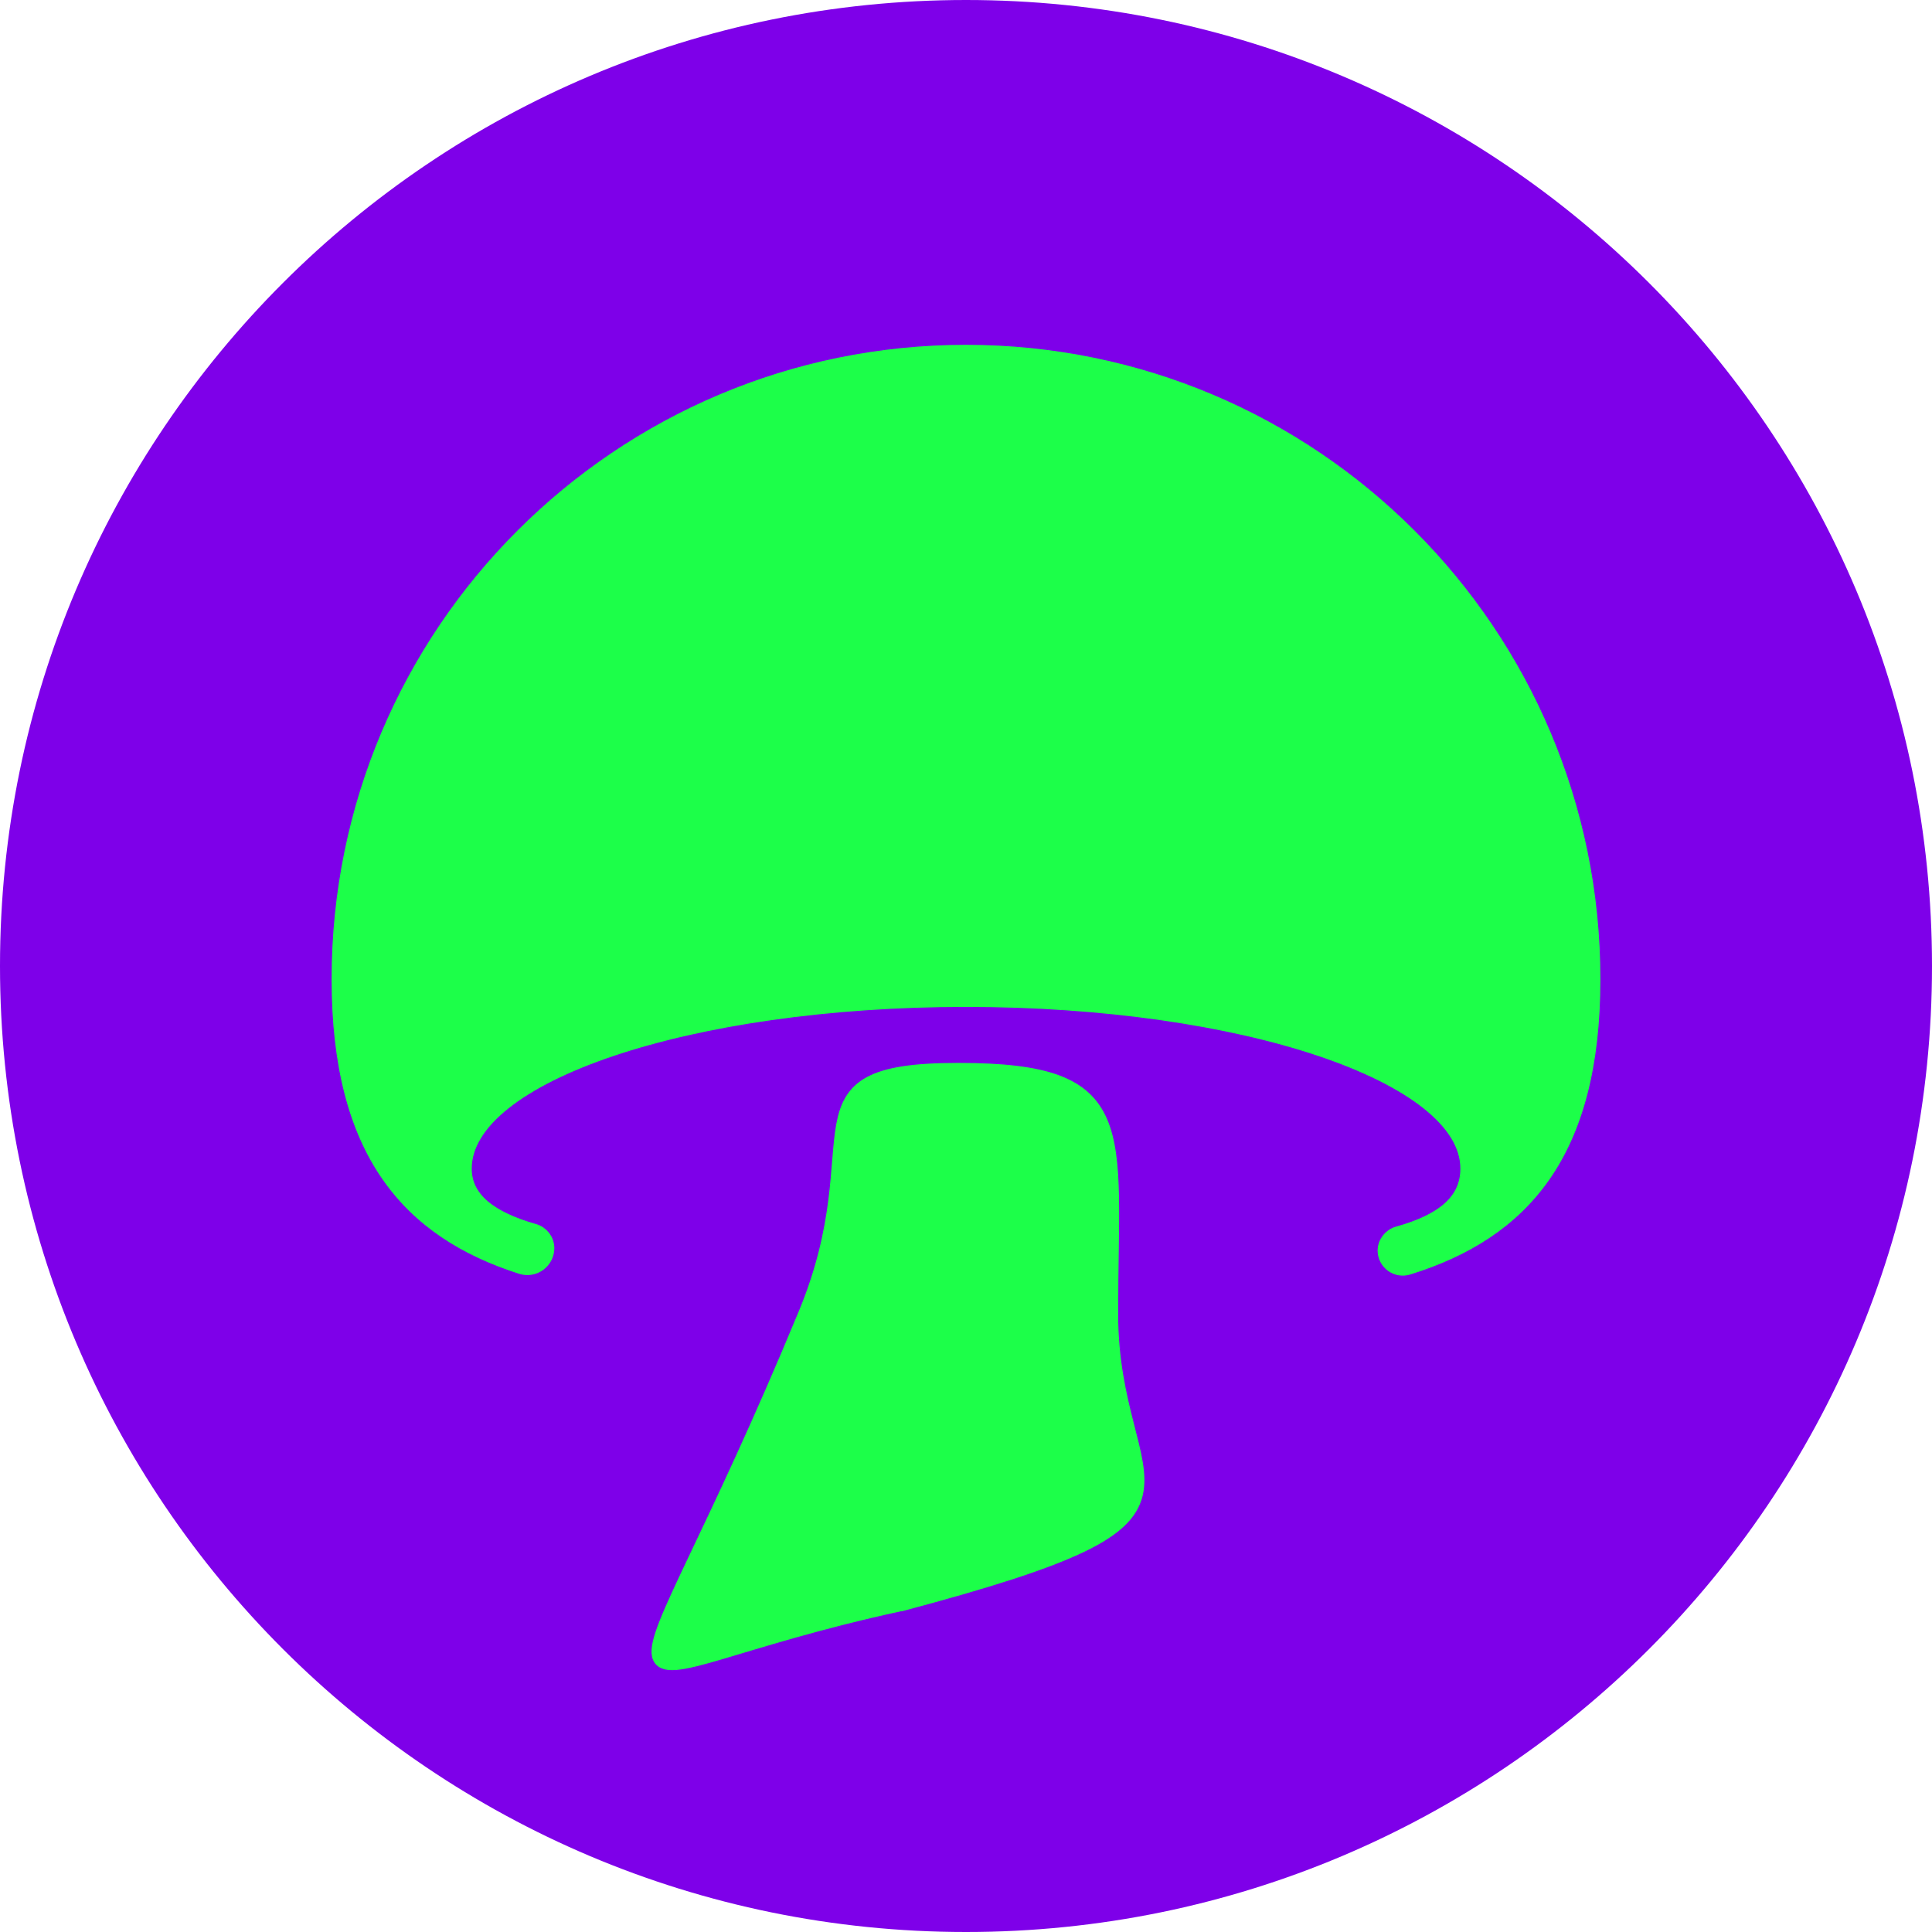
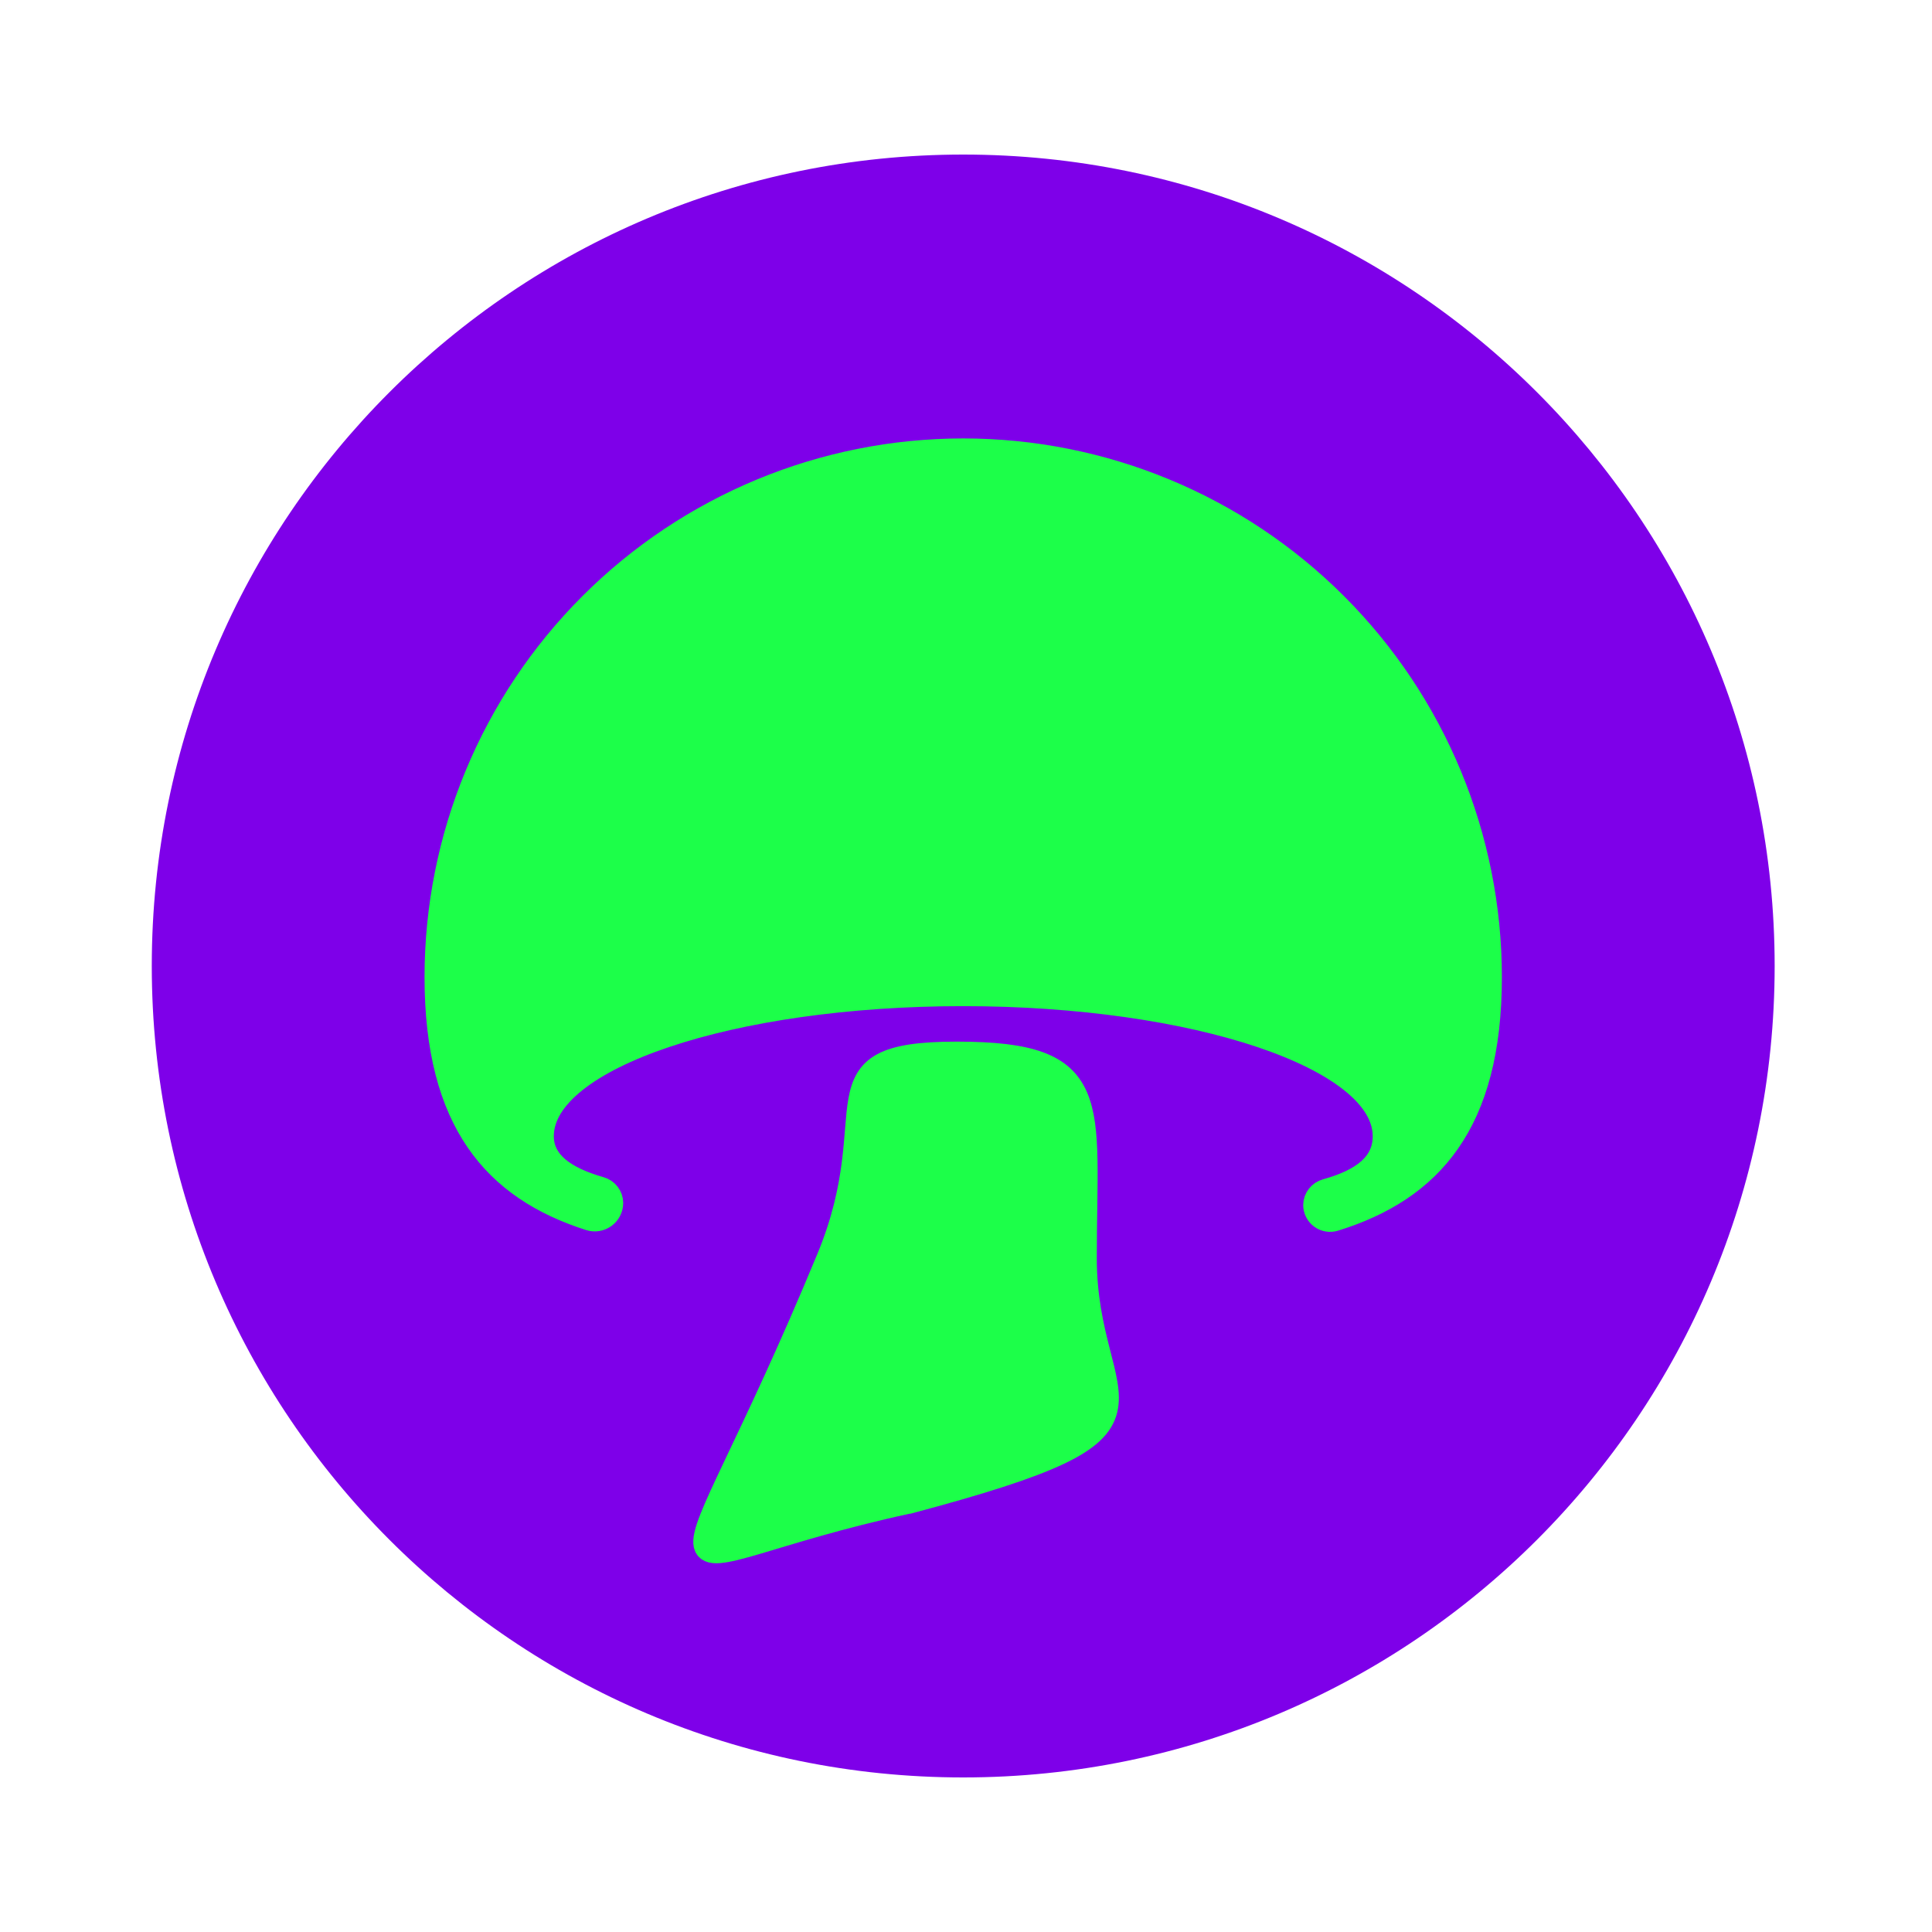
- <svg xmlns="http://www.w3.org/2000/svg" id="Layer_1" data-name="Layer 1" viewBox="0 0 334.72 334.72">
-   <defs>
-     <style>.cls-1{fill:#7e00e9;}.cls-2{fill:#1cff49;stroke:#1cff49;stroke-miterlimit:10;stroke-width:2.4px;}</style>
-   </defs>
-   <circle class="cls-1" cx="167.36" cy="167.36" r="167.36" />
-   <path class="cls-2" d="M887.54,730c0,30.16-12.28,43.86-32.1,50a3.16,3.16,0,0,1-4.1-3h0a3.17,3.17,0,0,1,2.34-3c7.68-2.13,12-5.59,12-11.2,0-16.13-38.89-29.21-86.87-29.21S692,746.67,692,762.8c0,5.24,4.42,8.6,12,10.76a3.16,3.16,0,0,1,2.31,3h0a3.48,3.48,0,0,1-4.52,3.33c-19.57-6.24-31.67-20-31.67-49.9a108.71,108.71,0,1,1,217.42,0Z" transform="translate(-611.47 -560.34)" />
-   <path class="cls-2" d="M767.59,838.29h-.14c-57.19,12.4-48.88,28-16.47-50.34,12.63-30.51-4-42.26,26.44-42.26h.14c30.42,0,26.43,10,26.43,42.26S827.51,822.33,767.59,838.29Z" transform="translate(-611.47 -560.34)" />
+ <svg xmlns="http://www.w3.org/2000/svg" fill="none" height="200" viewBox="0 0 200 200" width="200">
+   <path d="m99.712 184c46.392 0 84-37.608 84-84 0-46.392-37.608-84-84-84-46.392 0-84 37.608-84 84 0 46.392 37.608 84 84 84z" fill="#7e00e9" />
+   <g fill="#1cff49" stroke="#1cff49" stroke-miterlimit="10" stroke-width="2.4">
+     <path d="m154.275 101.154c0 15.138-6.163 22.014-16.111 25.096-.237.074-.488.091-.732.05-.245-.04-.477-.138-.677-.284-.2-.147-.363-.338-.476-.559-.112-.221-.172-.465-.173-.713.006-.344.124-.677.336-.948.212-.272.506-.467.838-.557 3.855-1.07 6.023-2.806 6.023-5.622 0-8.096-19.519-14.661-43.601-14.661-24.082 0-43.571 6.565-43.571 14.661 0 2.63 2.218 4.317 6.023 5.401.33.092.621.288.83.56.209.271.325.603.329.945.001.275-.063.546-.187.791s-.303.457-.524.62c-.221.163-.477.271-.748.317-.271.045-.548.026-.81-.056-9.822-3.132-15.896-10.038-15.896-25.046 0-14.471 5.749-28.349 15.981-38.581s24.111-15.981 38.582-15.981c14.471 0 28.35 5.749 38.582 15.981 10.233 10.232 15.981 24.111 15.981 38.581z" />
+     <path d="m94.07 155.506h-.07c-28.704 6.224-24.534 14.054-8.267-25.266 6.339-15.313-2.008-21.211 13.271-21.211h.07c15.268 0 13.266 5.019 13.266 21.211s11.805 17.256-18.27 25.266z" />
+   </g>
</svg>
